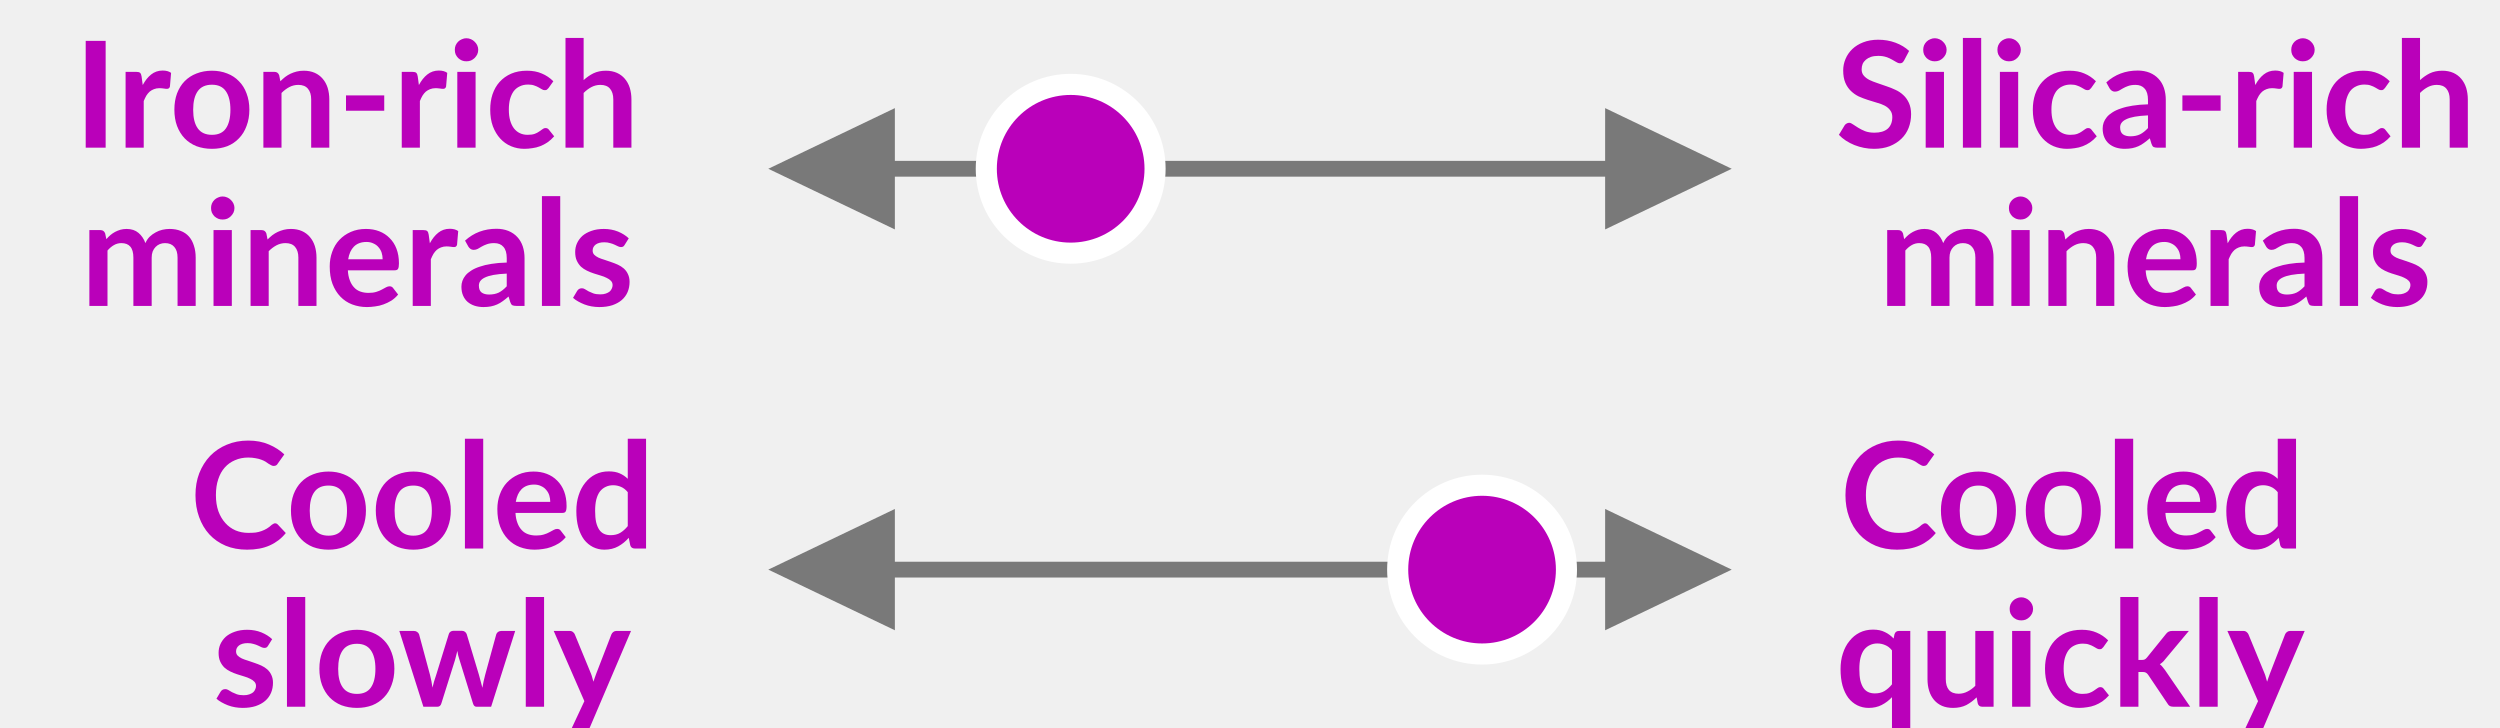
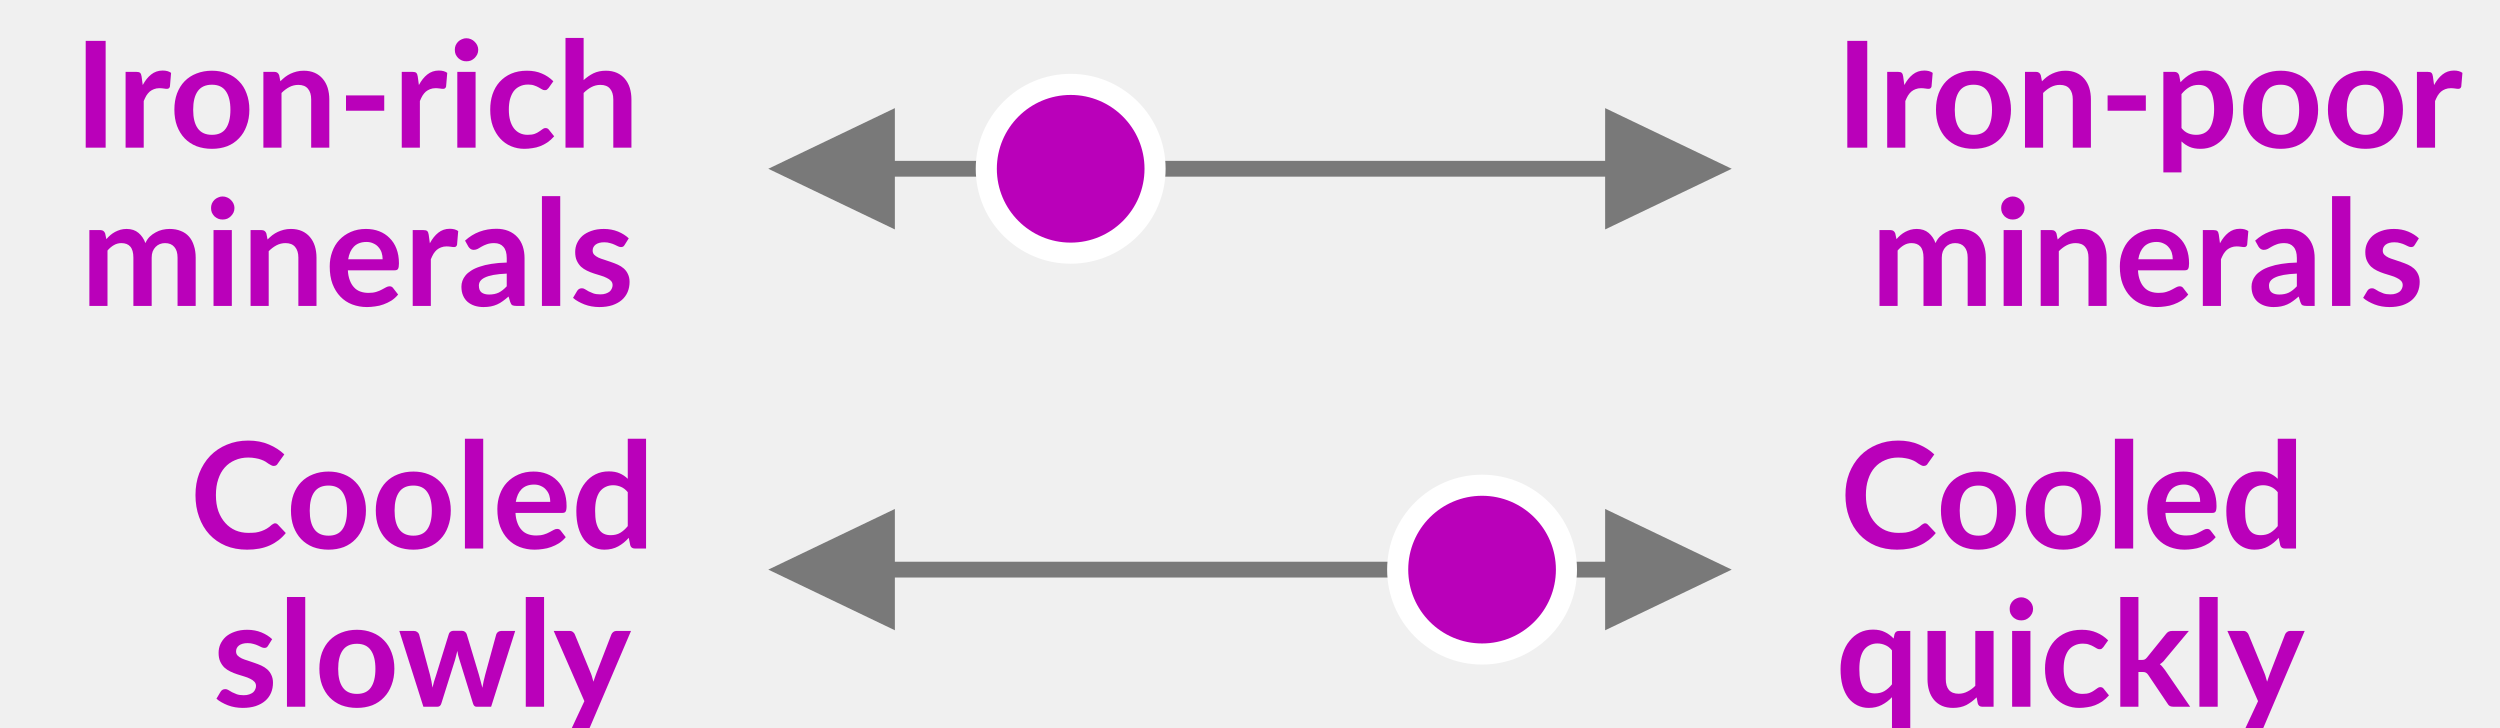
- <svg xmlns="http://www.w3.org/2000/svg" width="237" height="69">
+ <svg xmlns="http://www.w3.org/2000/svg" width="237" height="69" viewBox="0 0 237 69">
  <g fill="none" fill-rule="evenodd">
    <path d="M0 0h237v68H0V0z" />
    <text font-family="Lato-Bold, Lato" font-size="14" font-weight="bold" fill="#BA00BA" transform="translate(18 38)">
      <tspan x="156.417" y="14">Cooled</tspan>
      <tspan x="156" y="29">quickly</tspan>
    </text>
    <path fill="#797979" fill-rule="nonzero" d="m152.167 48.25 12 5.75-12 5.75-.001-5H84.833v5l-12-5.75 12-5.75v5h67.333z" />
    <path d="M140.5 45a9 9 0 1 1 0 18 9 9 0 0 1 0-18z" fill="#FFF" fill-rule="nonzero" />
    <path d="M140.5 47a7 7 0 1 0 0 14 7 7 0 0 0 0-14z" fill="#BA00BA" fill-rule="nonzero" />
    <text font-family="Lato-Bold, Lato" font-size="14" font-weight="bold" fill="#BA00BA" transform="translate(18 38)">
      <tspan x="0" y="14">Cooled</tspan>
      <tspan x="2.177" y="29">slowly</tspan>
    </text>
    <g>
      <text font-family="Lato-Bold, Lato" font-size="14" font-weight="bold" fill="#BA00BA" transform="translate(7)">
-         <tspan x="167" y="14">Silica-rich</tspan>
-         <tspan x="171.046" y="29">minerals</tspan>
+         <tspan x="167" y="14">Iron-poor</tspan>
+         <tspan x="170.315" y="29">minerals</tspan>
      </text>
      <path fill="#797979" fill-rule="nonzero" d="m152.167 10.25 12 5.75-12 5.75-.001-5H84.833v5l-12-5.75 12-5.75v5h67.333z" />
      <path d="M101.5 7a9 9 0 1 1 0 18 9 9 0 0 1 0-18z" fill="#FFF" fill-rule="nonzero" />
      <path d="M101.5 9a7 7 0 1 0 0 14 7 7 0 0 0 0-14z" fill="#BA00BA" fill-rule="nonzero" />
      <text font-family="Lato-Bold, Lato" font-size="14" font-weight="bold" fill="#BA00BA" transform="translate(7)">
        <tspan x="0" y="14">Iron-rich</tspan>
        <tspan x=".613" y="29">minerals</tspan>
      </text>
    </g>
  </g>
</svg>
